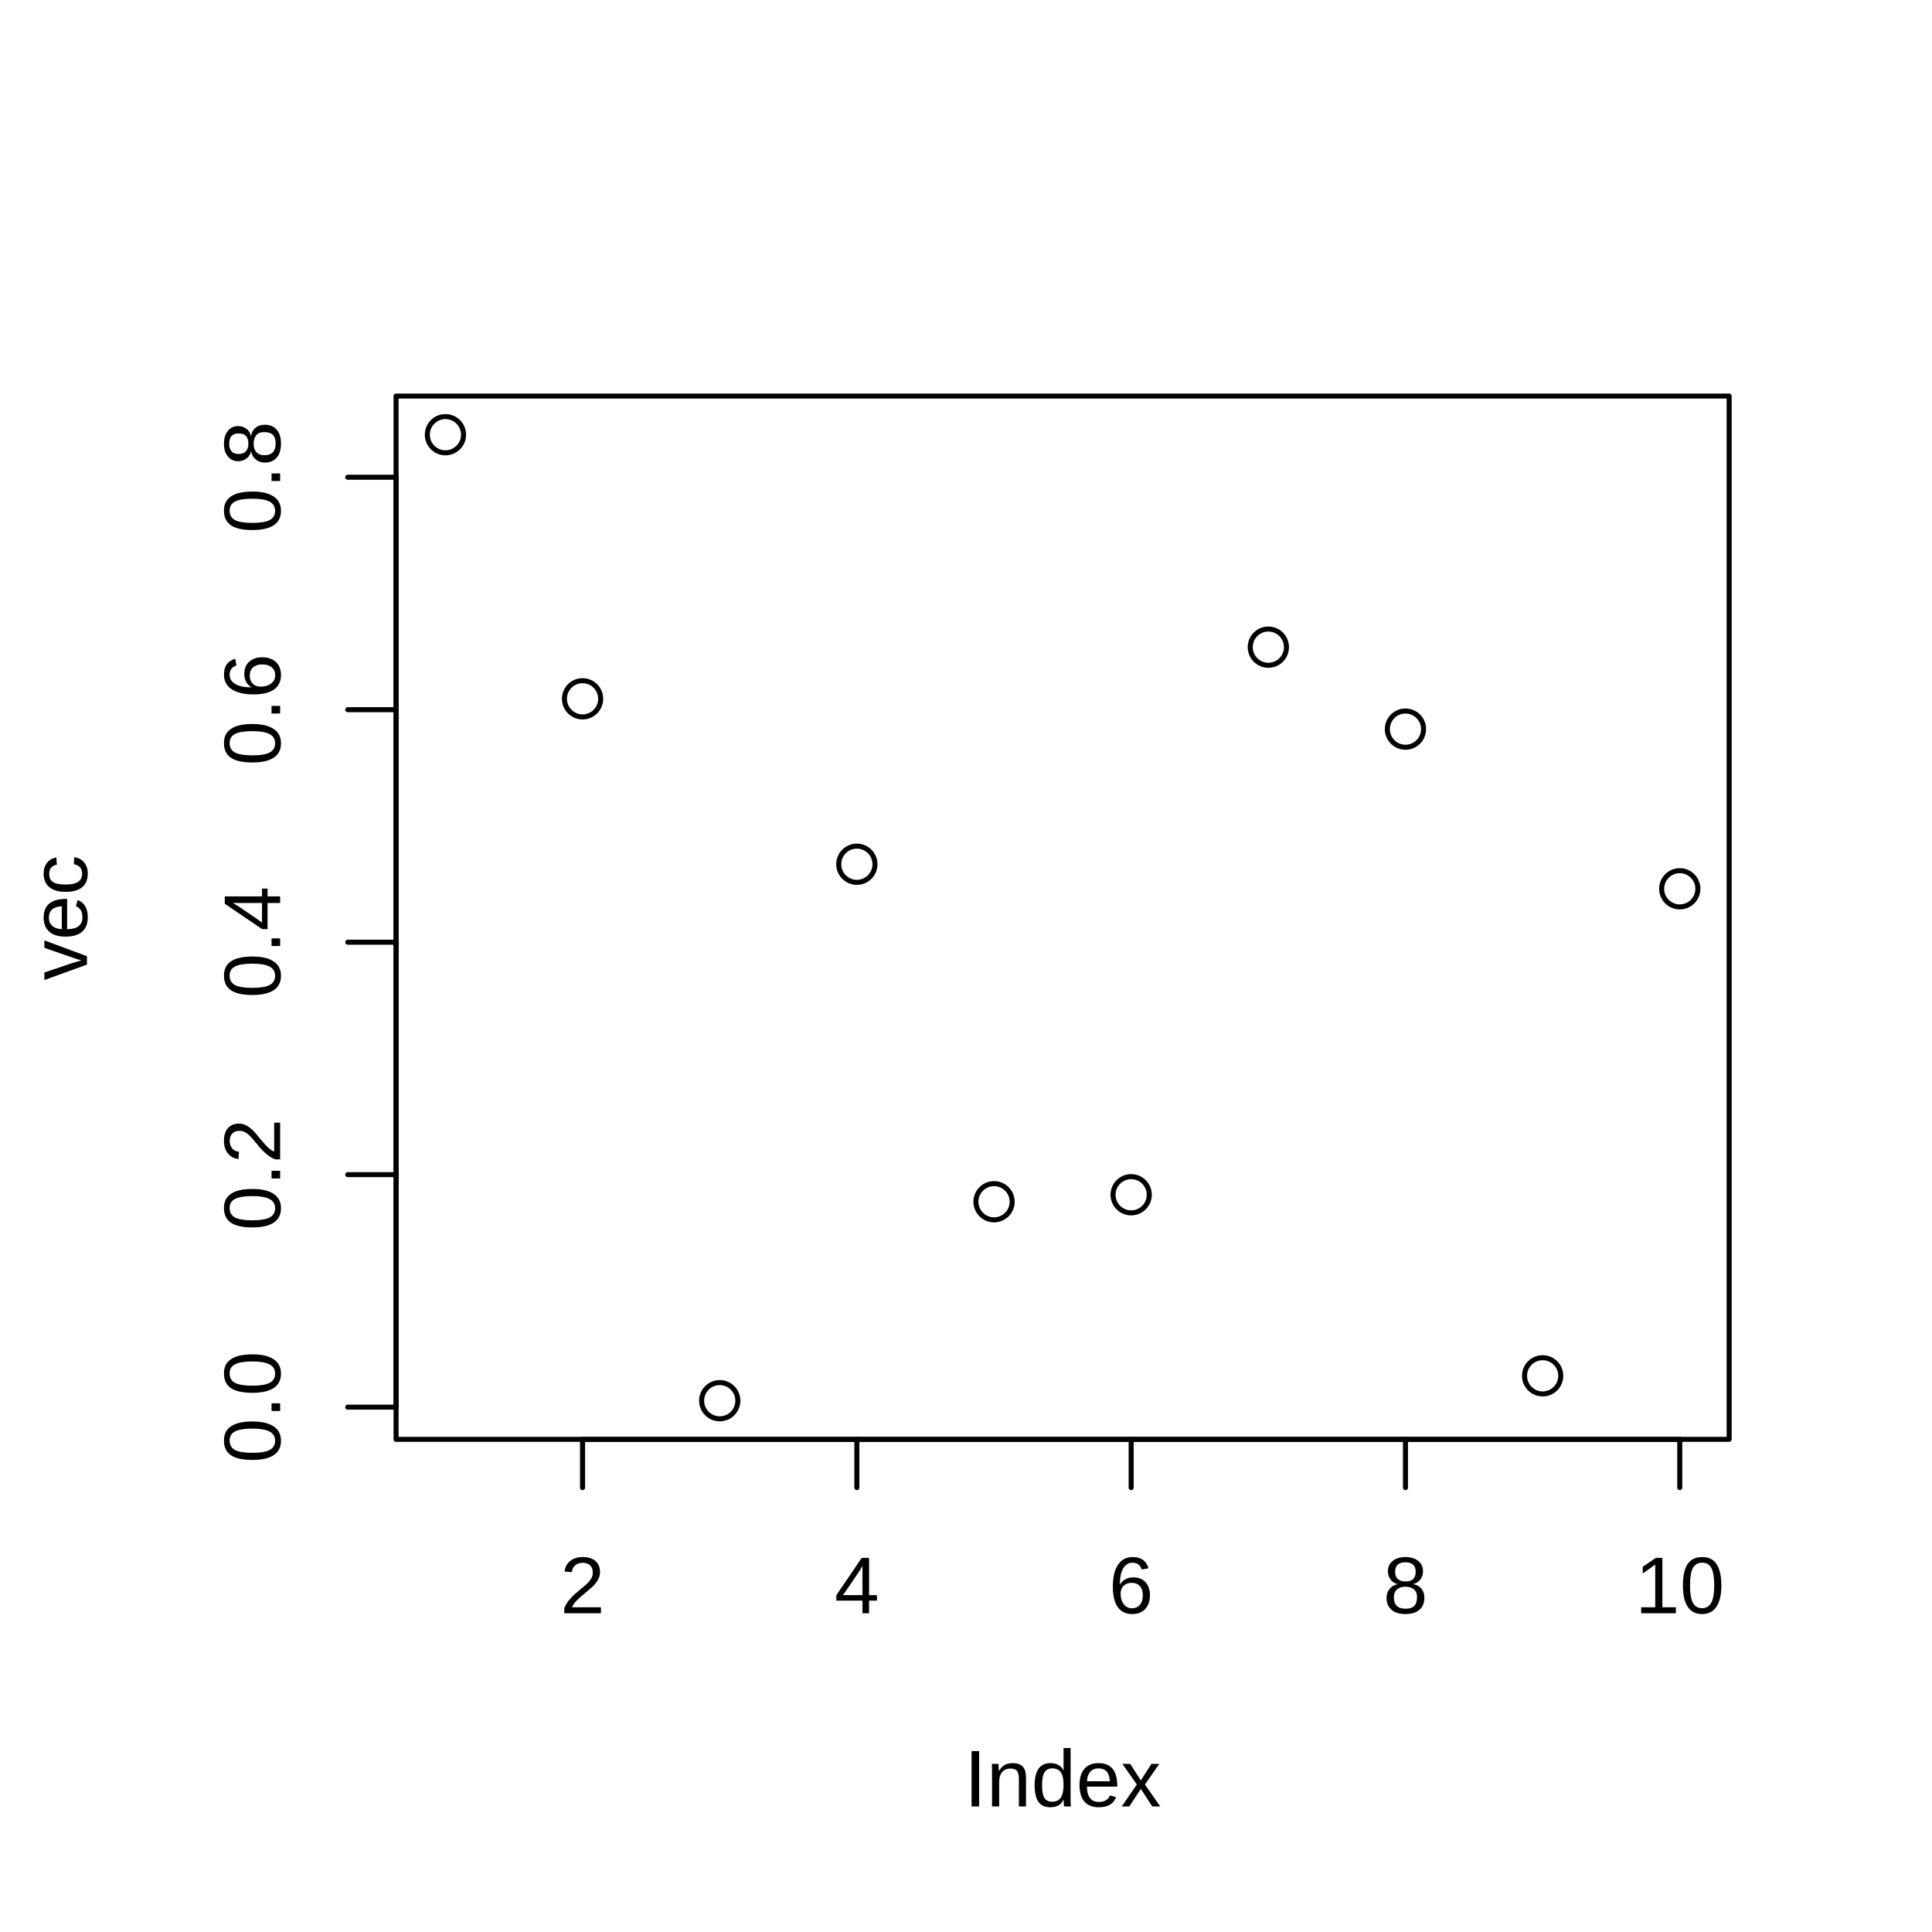
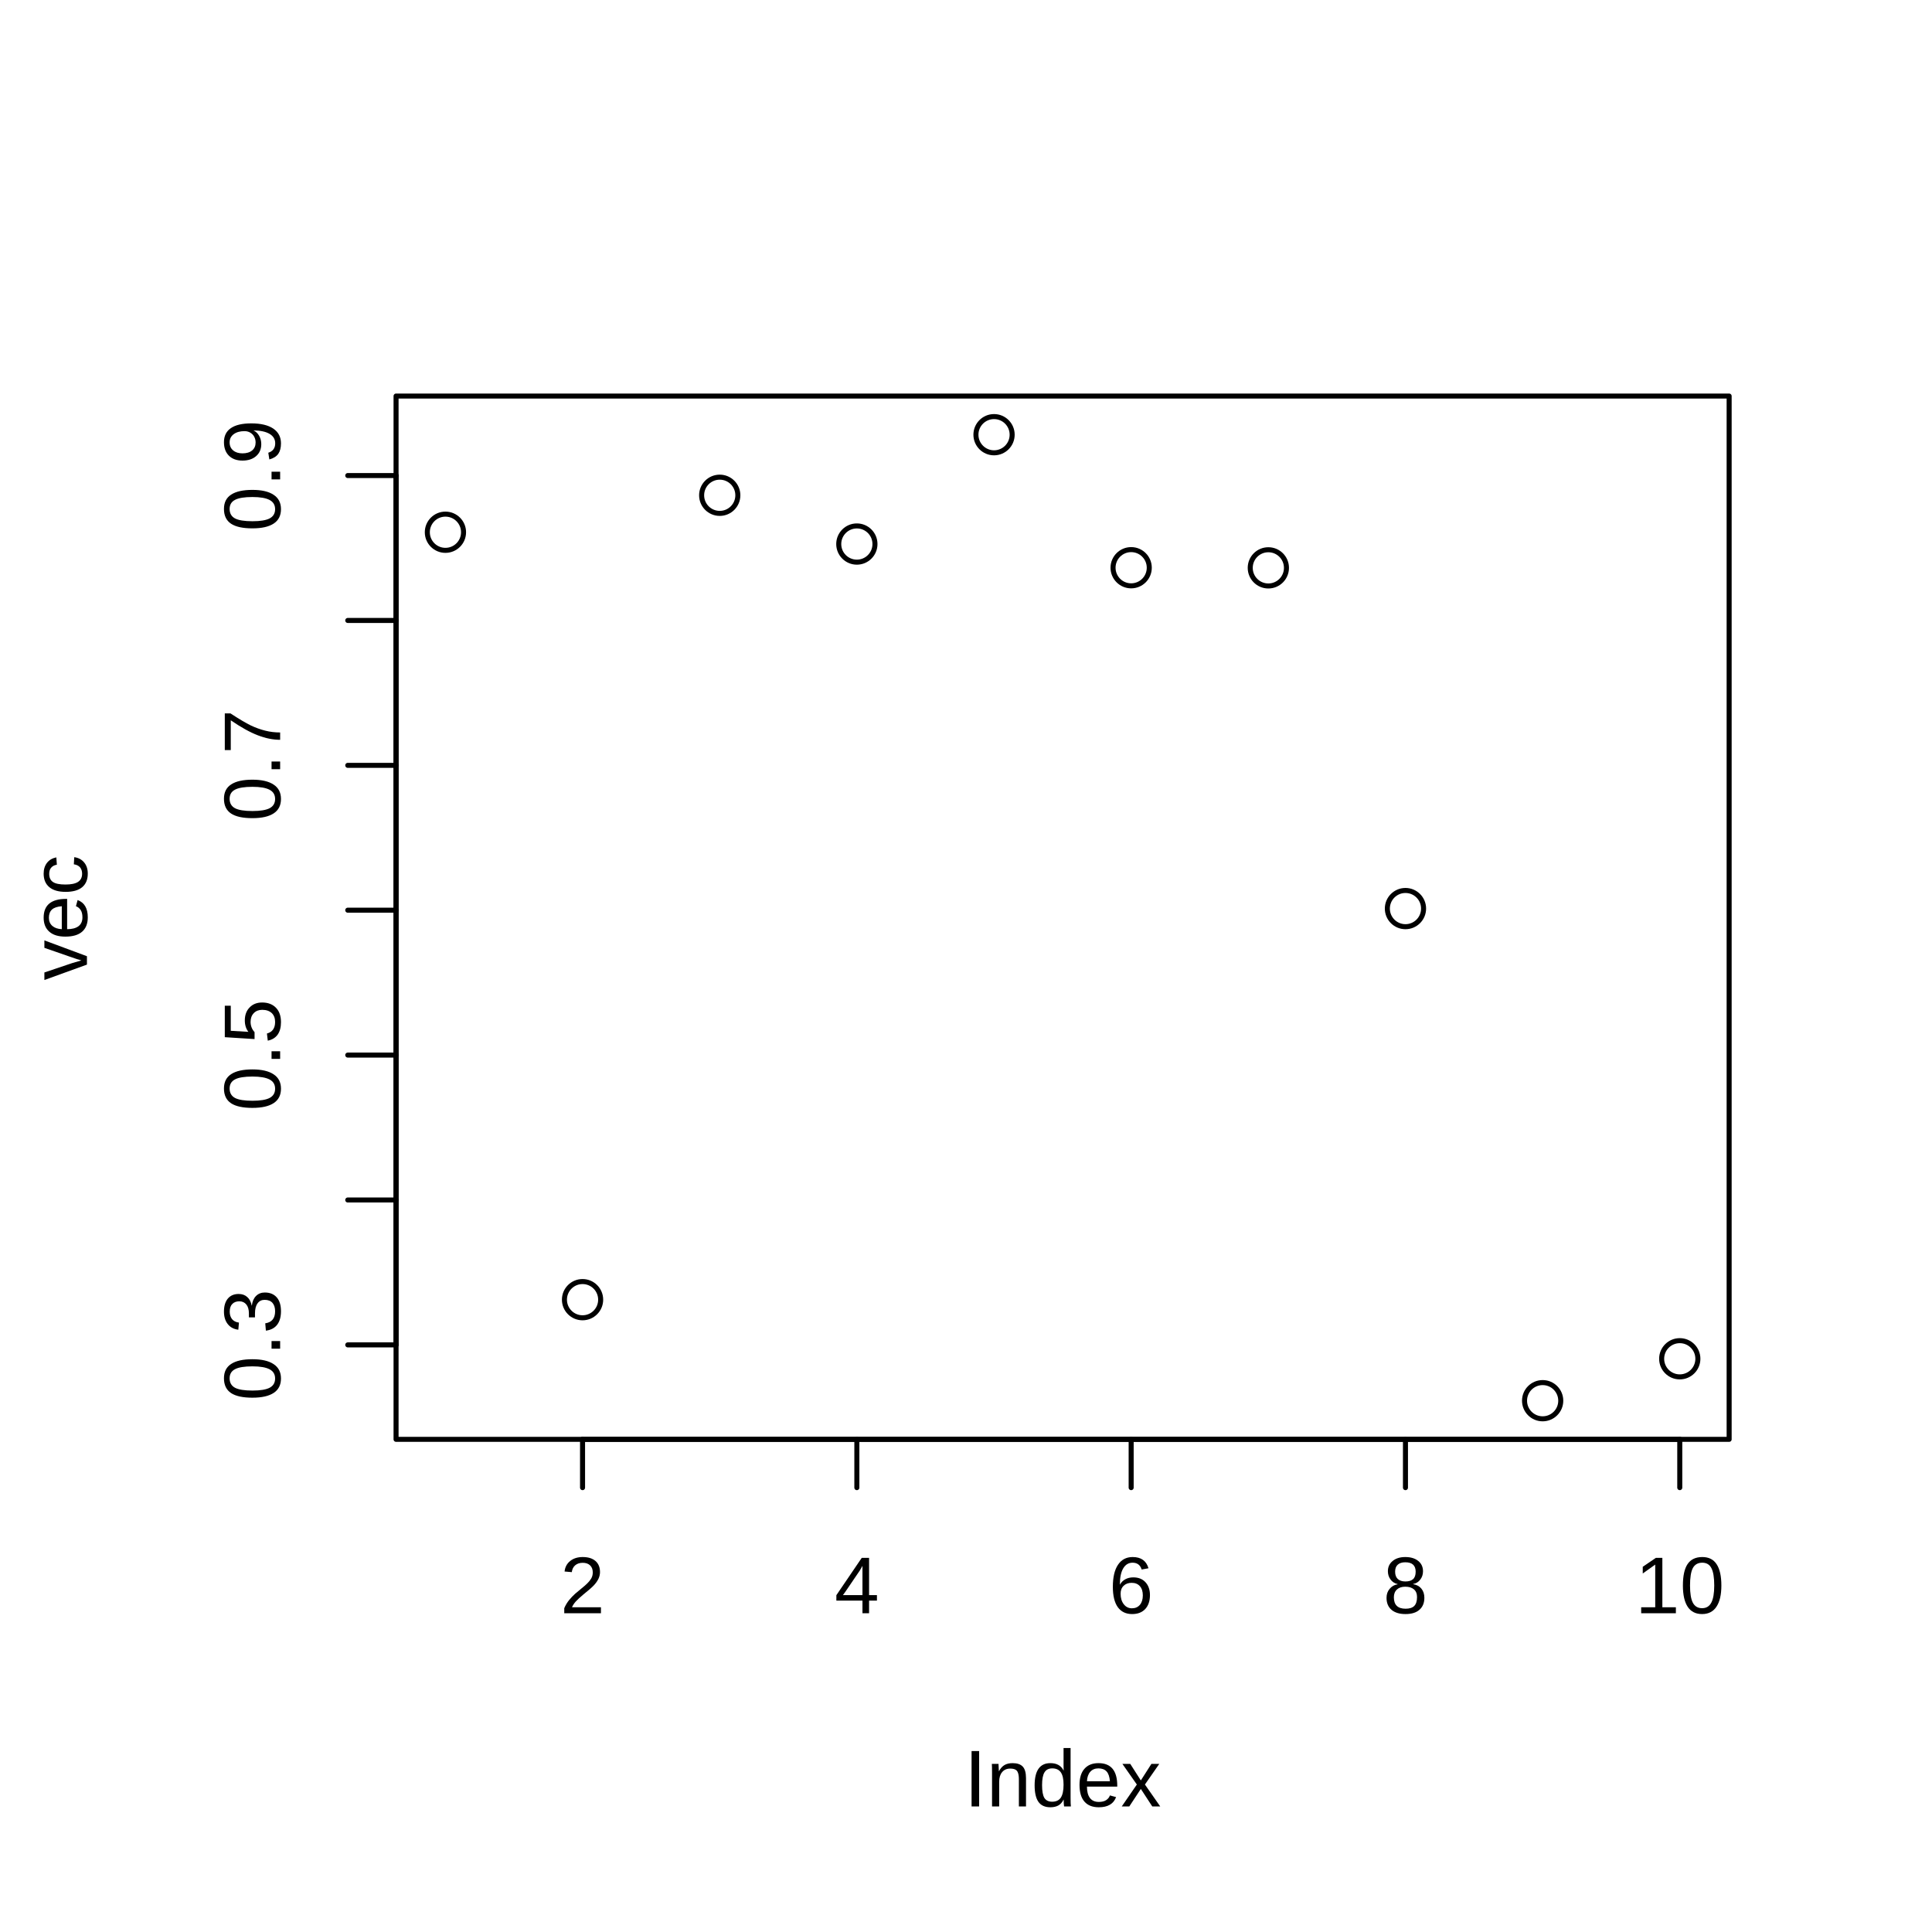
<svg xmlns="http://www.w3.org/2000/svg" width="288.00pt" height="288.00pt" viewBox="0 0 288.00 288.00">
  <g class="svglite">
    <defs>
      <style type="text/css">
    .svglite line, .svglite polyline, .svglite polygon, .svglite path, .svglite rect, .svglite circle {
      fill: none;
      stroke: #000000;
      stroke-linecap: round;
      stroke-linejoin: round;
      stroke-miterlimit: 10.00;
    }
    .svglite text {
      white-space: pre;
    }
    .svglite g.glyphgroup path {
      fill: inherit;
      stroke: none;
    }
  </style>
    </defs>
    <rect width="100%" height="100%" style="stroke: none; fill: #FFFFFF;" />
    <defs>
      <clipPath id="cpMC4wMHwyODguMDB8MC4wMHwyODguMDA=">
        <rect x="0.00" y="0.00" width="288.00" height="288.00" />
      </clipPath>
    </defs>
    <g clip-path="url(#cpMC4wMHwyODguMDB8MC4wMHwyODguMDA=)">
</g>
    <defs>
      <clipPath id="cpNTkuMDR8MjU3Ljc2fDU5LjA0fDIxNC41Ng==">
        <rect x="59.04" y="59.04" width="198.72" height="155.52" />
      </clipPath>
    </defs>
    <g clip-path="url(#cpNTkuMDR8MjU3Ljc2fDU5LjA0fDIxNC41Ng==)">
-       <circle cx="66.40" cy="64.80" r="2.70" style="stroke-width: 0.75;" />
-       <circle cx="86.84" cy="104.17" r="2.70" style="stroke-width: 0.75;" />
-       <circle cx="107.29" cy="208.80" r="2.70" style="stroke-width: 0.75;" />
-       <circle cx="127.73" cy="128.83" r="2.70" style="stroke-width: 0.75;" />
-       <circle cx="148.18" cy="179.14" r="2.70" style="stroke-width: 0.75;" />
-       <circle cx="168.62" cy="178.10" r="2.70" style="stroke-width: 0.75;" />
-       <circle cx="189.07" cy="96.47" r="2.70" style="stroke-width: 0.75;" />
-       <circle cx="209.51" cy="108.69" r="2.70" style="stroke-width: 0.75;" />
-       <circle cx="229.96" cy="205.09" r="2.70" style="stroke-width: 0.75;" />
-       <circle cx="250.40" cy="132.49" r="2.70" style="stroke-width: 0.75;" />
+       <circle cx="66.40" cy="79.34" r="2.70" style="stroke-width: 0.75;" />
+       <circle cx="86.84" cy="193.74" r="2.70" style="stroke-width: 0.75;" />
+       <circle cx="107.29" cy="73.83" r="2.70" style="stroke-width: 0.75;" />
+       <circle cx="127.73" cy="81.10" r="2.70" style="stroke-width: 0.75;" />
+       <circle cx="148.18" cy="64.80" r="2.70" style="stroke-width: 0.75;" />
+       <circle cx="168.62" cy="84.63" r="2.70" style="stroke-width: 0.75;" />
+       <circle cx="189.07" cy="84.65" r="2.70" style="stroke-width: 0.75;" />
+       <circle cx="209.51" cy="135.44" r="2.70" style="stroke-width: 0.75;" />
+       <circle cx="229.96" cy="208.80" r="2.70" style="stroke-width: 0.75;" />
+       <circle cx="250.40" cy="202.55" r="2.70" style="stroke-width: 0.75;" />
    </g>
    <g clip-path="url(#cpMC4wMHwyODguMDB8MC4wMHwyODguMDA=)">
      <line x1="86.84" y1="214.56" x2="250.40" y2="214.56" style="stroke-width: 0.75;" />
      <line x1="86.84" y1="214.56" x2="86.84" y2="221.76" style="stroke-width: 0.75;" />
      <line x1="127.73" y1="214.56" x2="127.73" y2="221.76" style="stroke-width: 0.75;" />
      <line x1="168.62" y1="214.56" x2="168.62" y2="221.76" style="stroke-width: 0.75;" />
      <line x1="209.51" y1="214.56" x2="209.51" y2="221.76" style="stroke-width: 0.75;" />
      <line x1="250.40" y1="214.56" x2="250.40" y2="221.76" style="stroke-width: 0.75;" />
      <text x="86.84" y="240.48" text-anchor="middle" style="font-size: 12.00px; font-family: &quot;Liberation Sans&quot;;" textLength="6.67px" lengthAdjust="spacingAndGlyphs">2</text>
      <text x="127.73" y="240.48" text-anchor="middle" style="font-size: 12.00px; font-family: &quot;Liberation Sans&quot;;" textLength="6.67px" lengthAdjust="spacingAndGlyphs">4</text>
      <text x="168.62" y="240.48" text-anchor="middle" style="font-size: 12.00px; font-family: &quot;Liberation Sans&quot;;" textLength="6.67px" lengthAdjust="spacingAndGlyphs">6</text>
      <text x="209.51" y="240.48" text-anchor="middle" style="font-size: 12.00px; font-family: &quot;Liberation Sans&quot;;" textLength="6.67px" lengthAdjust="spacingAndGlyphs">8</text>
      <text x="250.40" y="240.48" text-anchor="middle" style="font-size: 12.00px; font-family: &quot;Liberation Sans&quot;;" textLength="13.34px" lengthAdjust="spacingAndGlyphs">10</text>
-       <line x1="59.04" y1="209.76" x2="59.04" y2="71.14" style="stroke-width: 0.75;" />
-       <line x1="59.04" y1="209.76" x2="51.84" y2="209.76" style="stroke-width: 0.75;" />
-       <line x1="59.04" y1="175.10" x2="51.84" y2="175.10" style="stroke-width: 0.75;" />
-       <line x1="59.04" y1="140.45" x2="51.84" y2="140.45" style="stroke-width: 0.75;" />
-       <line x1="59.04" y1="105.79" x2="51.84" y2="105.79" style="stroke-width: 0.75;" />
-       <line x1="59.04" y1="71.14" x2="51.84" y2="71.14" style="stroke-width: 0.75;" />
-       <text transform="translate(41.76,209.76) rotate(-90)" text-anchor="middle" style="font-size: 12.00px; font-family: &quot;Liberation Sans&quot;;" textLength="16.67px" lengthAdjust="spacingAndGlyphs">0.0</text>
-       <text transform="translate(41.76,175.10) rotate(-90)" text-anchor="middle" style="font-size: 12.00px; font-family: &quot;Liberation Sans&quot;;" textLength="16.67px" lengthAdjust="spacingAndGlyphs">0.2</text>
-       <text transform="translate(41.76,140.45) rotate(-90)" text-anchor="middle" style="font-size: 12.00px; font-family: &quot;Liberation Sans&quot;;" textLength="16.67px" lengthAdjust="spacingAndGlyphs">0.4</text>
-       <text transform="translate(41.76,105.79) rotate(-90)" text-anchor="middle" style="font-size: 12.00px; font-family: &quot;Liberation Sans&quot;;" textLength="16.67px" lengthAdjust="spacingAndGlyphs">0.6</text>
-       <text transform="translate(41.76,71.14) rotate(-90)" text-anchor="middle" style="font-size: 12.00px; font-family: &quot;Liberation Sans&quot;;" textLength="16.67px" lengthAdjust="spacingAndGlyphs">0.8</text>
+       <line x1="59.04" y1="200.48" x2="59.04" y2="70.89" style="stroke-width: 0.75;" />
+       <line x1="59.04" y1="200.48" x2="51.84" y2="200.48" style="stroke-width: 0.75;" />
+       <line x1="59.04" y1="178.88" x2="51.84" y2="178.88" style="stroke-width: 0.75;" />
+       <line x1="59.04" y1="157.28" x2="51.84" y2="157.28" style="stroke-width: 0.75;" />
+       <line x1="59.04" y1="135.68" x2="51.84" y2="135.68" style="stroke-width: 0.75;" />
+       <line x1="59.04" y1="114.09" x2="51.84" y2="114.09" style="stroke-width: 0.75;" />
+       <line x1="59.04" y1="92.49" x2="51.84" y2="92.49" style="stroke-width: 0.75;" />
+       <line x1="59.04" y1="70.89" x2="51.84" y2="70.89" style="stroke-width: 0.75;" />
+       <text transform="translate(41.76,200.48) rotate(-90)" text-anchor="middle" style="font-size: 12.00px; font-family: &quot;Liberation Sans&quot;;" textLength="16.67px" lengthAdjust="spacingAndGlyphs">0.3</text>
+       <text transform="translate(41.76,157.28) rotate(-90)" text-anchor="middle" style="font-size: 12.00px; font-family: &quot;Liberation Sans&quot;;" textLength="16.67px" lengthAdjust="spacingAndGlyphs">0.5</text>
+       <text transform="translate(41.76,114.09) rotate(-90)" text-anchor="middle" style="font-size: 12.00px; font-family: &quot;Liberation Sans&quot;;" textLength="16.67px" lengthAdjust="spacingAndGlyphs">0.7</text>
+       <text transform="translate(41.76,70.89) rotate(-90)" text-anchor="middle" style="font-size: 12.00px; font-family: &quot;Liberation Sans&quot;;" textLength="16.67px" lengthAdjust="spacingAndGlyphs">0.9</text>
      <polygon points="59.04,214.56 257.76,214.56 257.76,59.04 59.04,59.04 " style="stroke-width: 0.75;" />
      <text x="158.40" y="269.28" text-anchor="middle" style="font-size: 12.00px; font-family: &quot;Liberation Sans&quot;;" textLength="29.34px" lengthAdjust="spacingAndGlyphs">Index</text>
      <text transform="translate(12.96,136.80) rotate(-90)" text-anchor="middle" style="font-size: 12.00px; font-family: &quot;Liberation Sans&quot;;" textLength="18.67px" lengthAdjust="spacingAndGlyphs">vec</text>
    </g>
  </g>
</svg>
